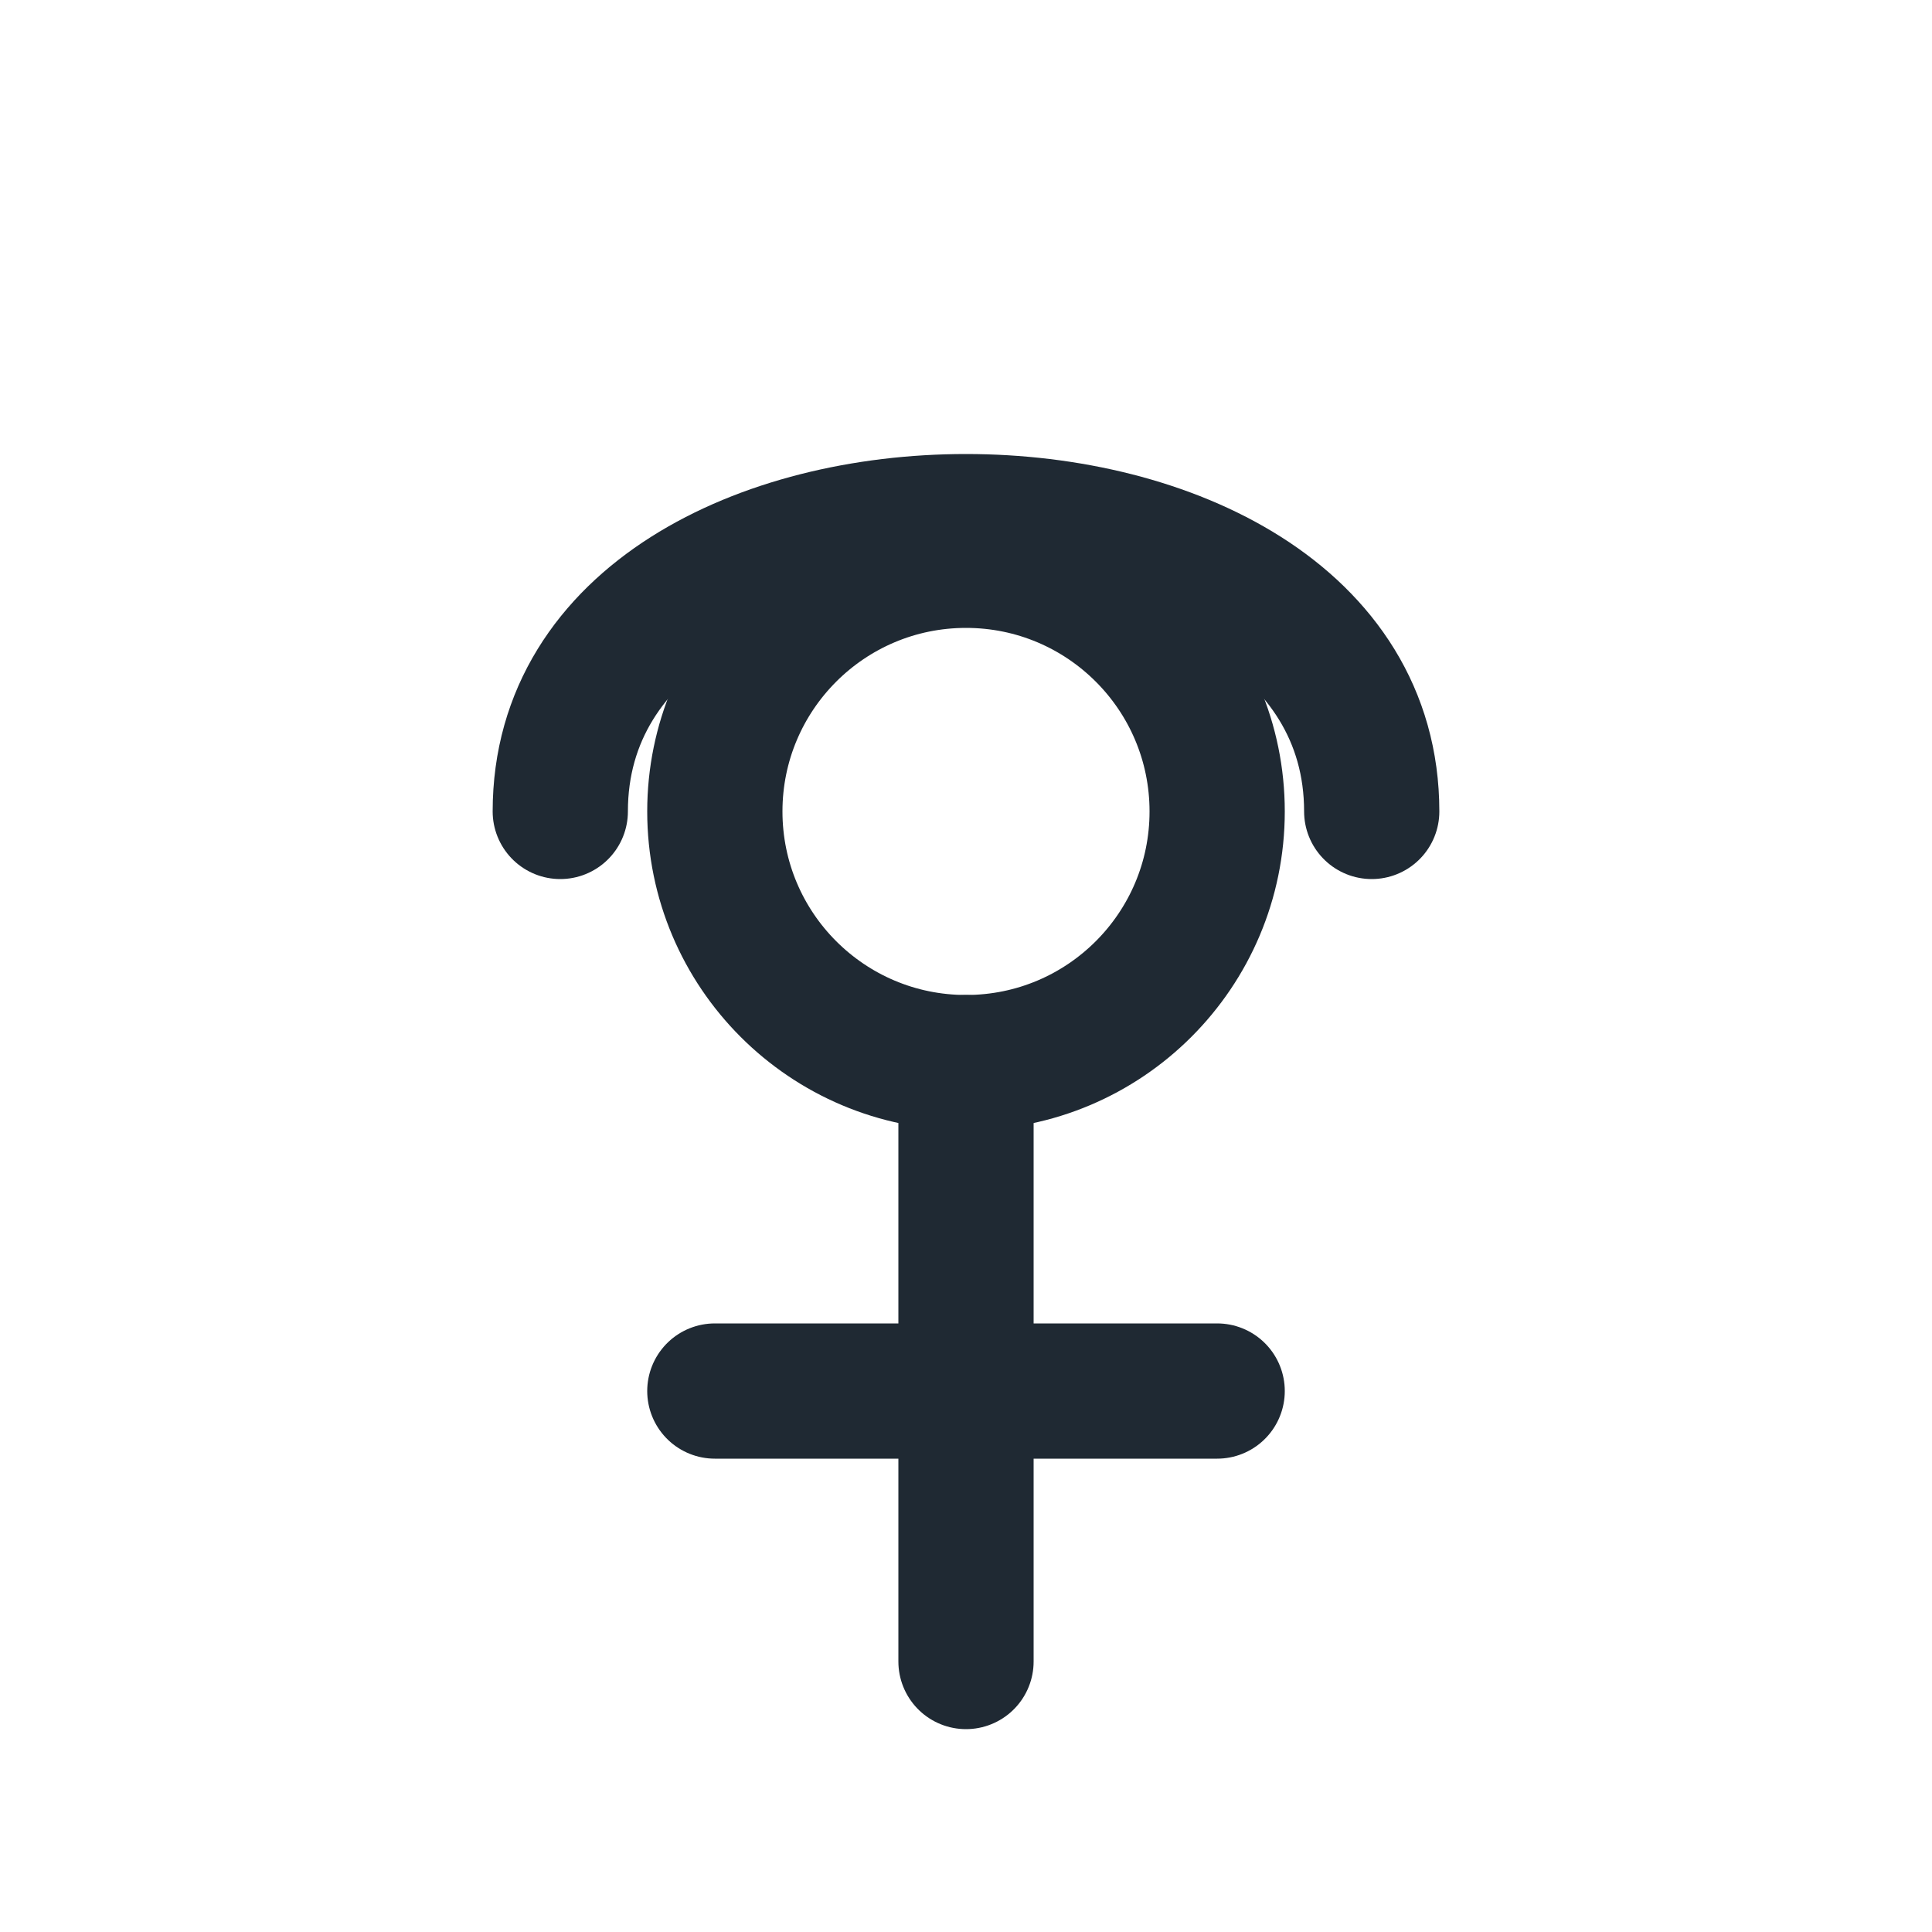
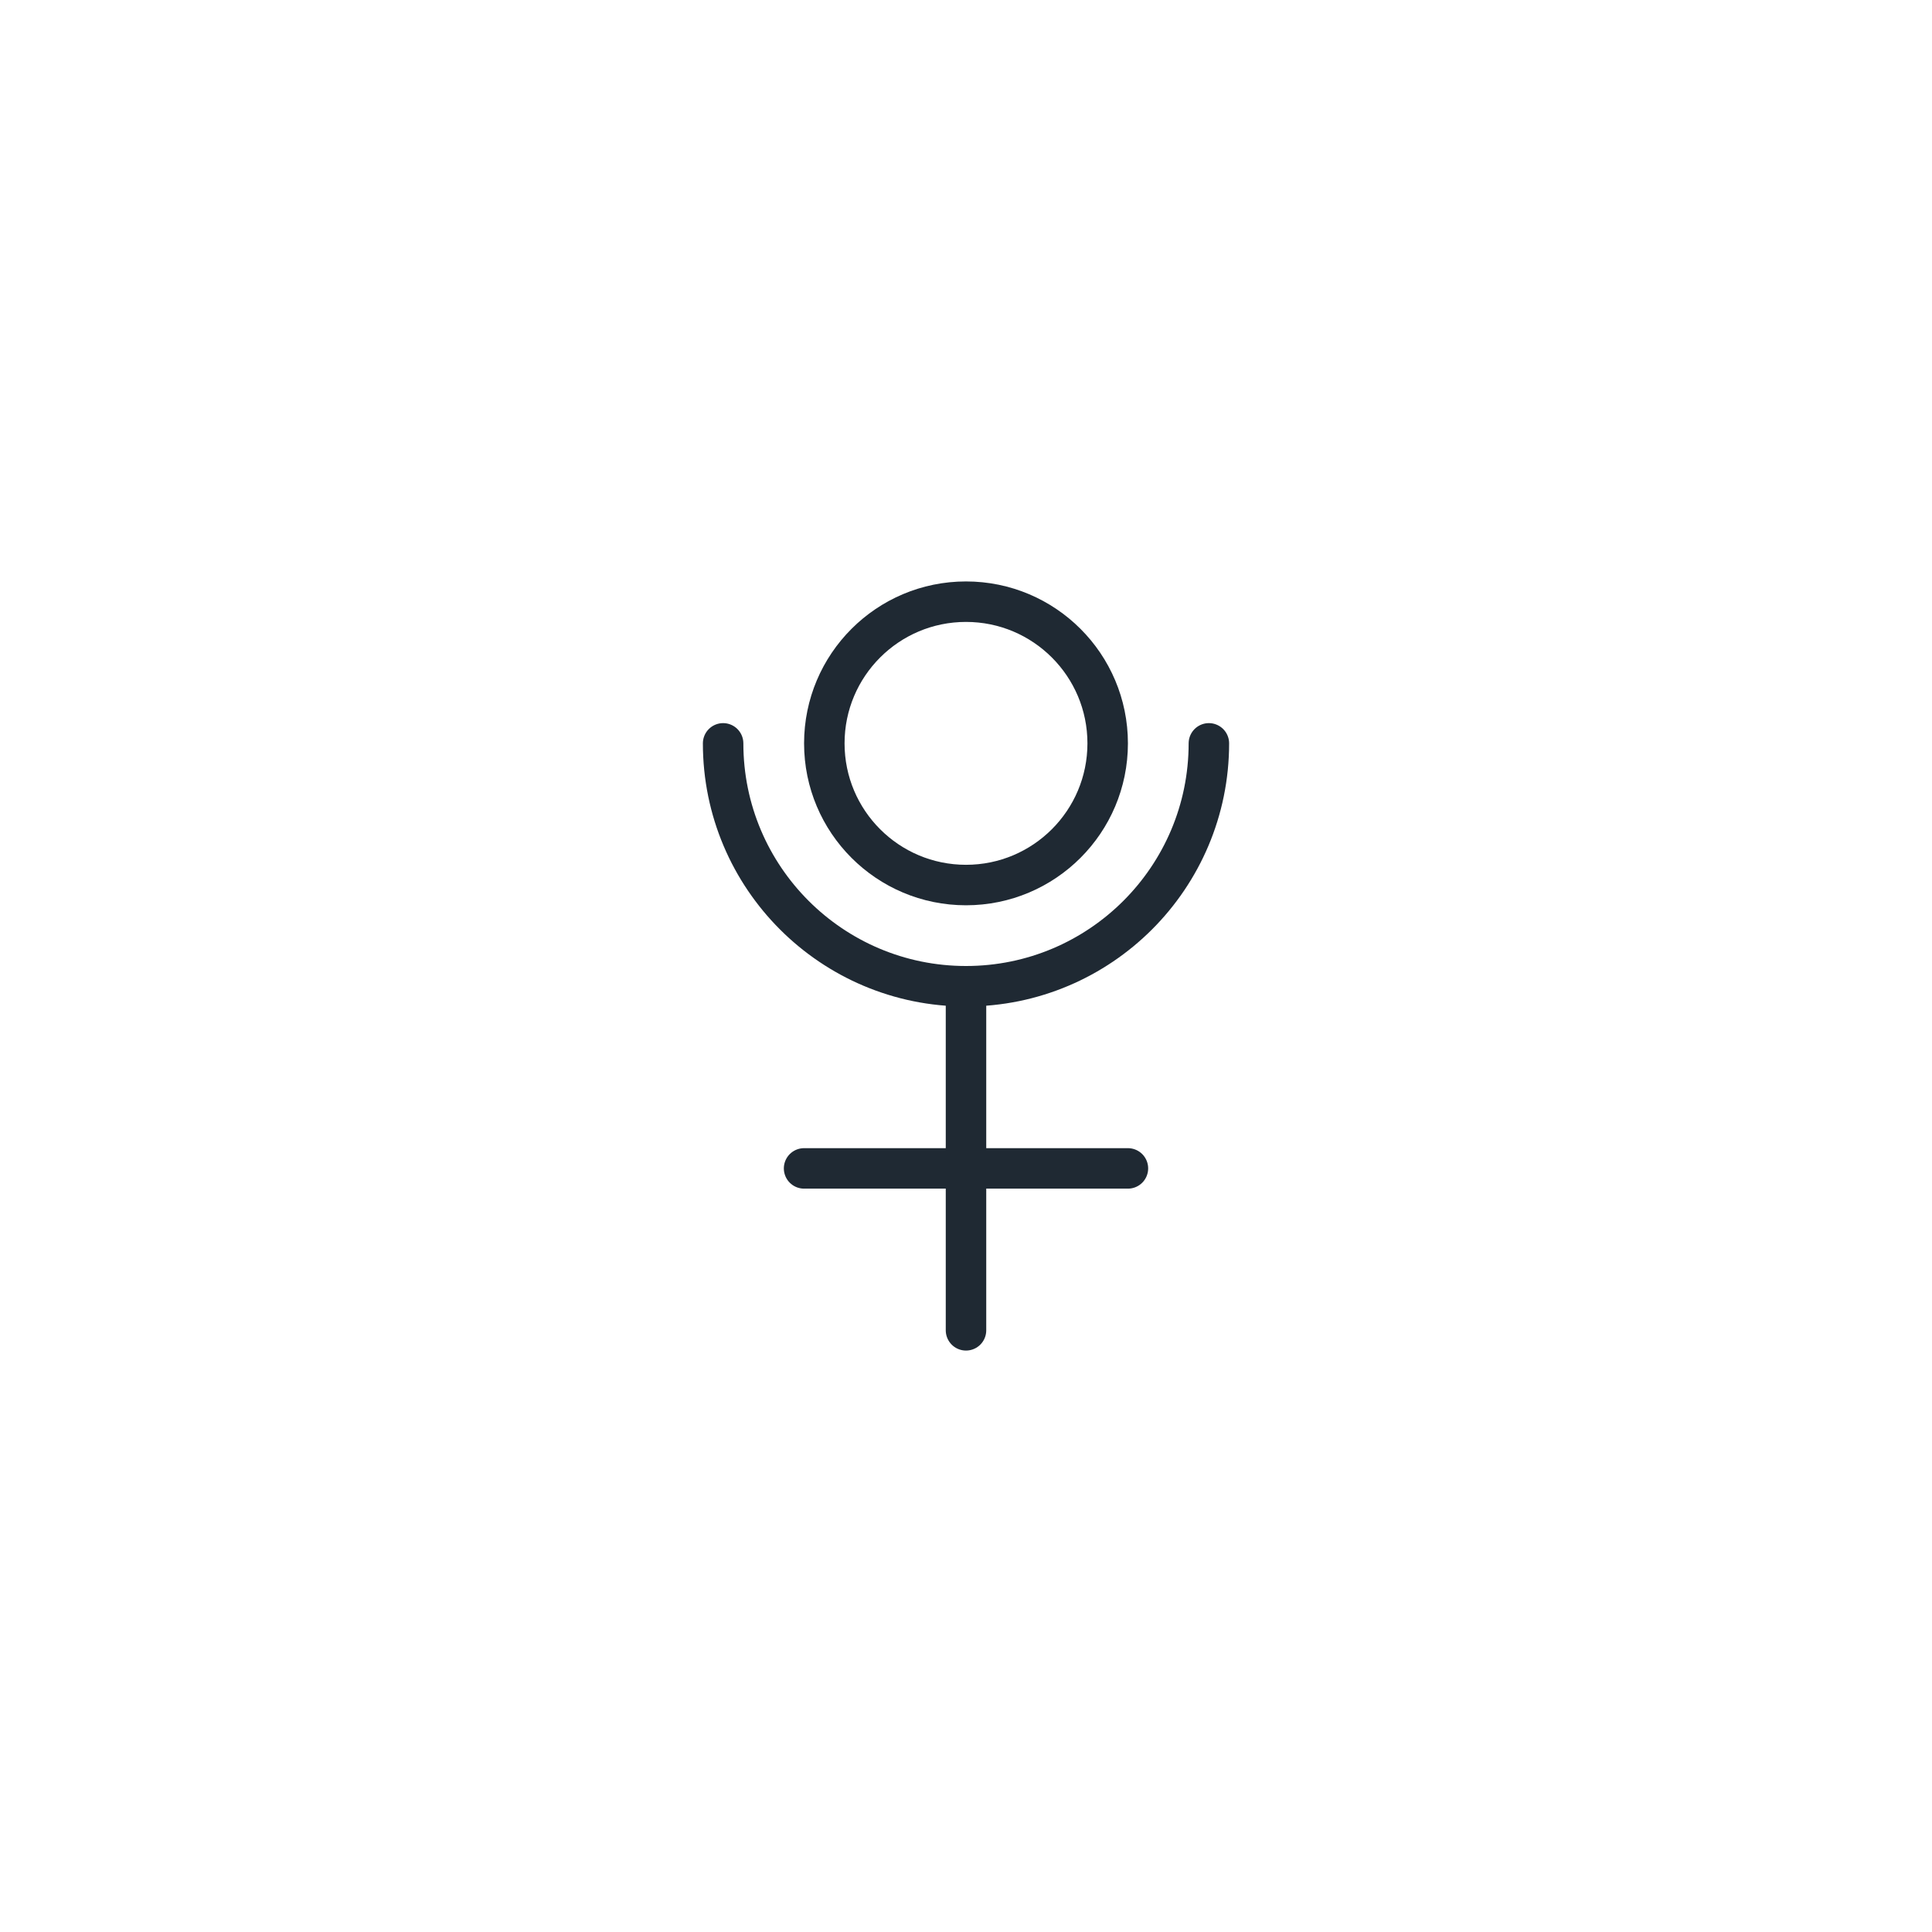
- <svg xmlns="http://www.w3.org/2000/svg" width="48" height="48" viewBox="0 0 48 48">
-   <g transform="translate(24 24) scale(24)" fill="none" stroke="#1f2933" stroke-width="0.14" stroke-linecap="round" stroke-linejoin="round">
-     <circle cx="0" cy="-0.16" r="0.26" />
-     <path d="M -0.42 -0.16 C -0.42 -0.56 0.42 -0.56 0.42 -0.16" />
-     <line x1="0" y1="0.1" x2="0" y2="0.72" />
-     <line x1="-0.26" y1="0.44" x2="0.26" y2="0.44" />
+ <svg xmlns="http://www.w3.org/2000/svg" data-astro-glyph="pluto" data-astro-glyph-category="planet" width="48" height="48" viewBox="0 0 48 48">
+   <g transform="translate(24 24) scale(24)" color="#1f2933" fill="none" stroke="#1f2933" stroke-width="0.14" stroke-linecap="round" stroke-linejoin="round">
+     <g transform="scale(0.0209524) translate(-165 -195)">
+       <path d="M 157,205 L 173,205" fill="none" stroke="currentColor" stroke-width="2" stroke-linecap="round" stroke-linejoin="round" />
+       <path d="M 165,213 L 165,196" fill="none" stroke="currentColor" stroke-width="2" stroke-linecap="round" stroke-linejoin="round" />
+       <path d="M 172 184 A 7 7 0 1 1  158,184 A 7 7 0 1 1  172 184 z" fill="none" stroke="currentColor" stroke-width="2" stroke-linecap="round" stroke-linejoin="round" />
+       <path d="M 177,184 A 12,12 0 1 1 153,184" fill="none" stroke="currentColor" stroke-width="2" stroke-linecap="round" stroke-linejoin="round" />
+     </g>
  </g>
</svg>
